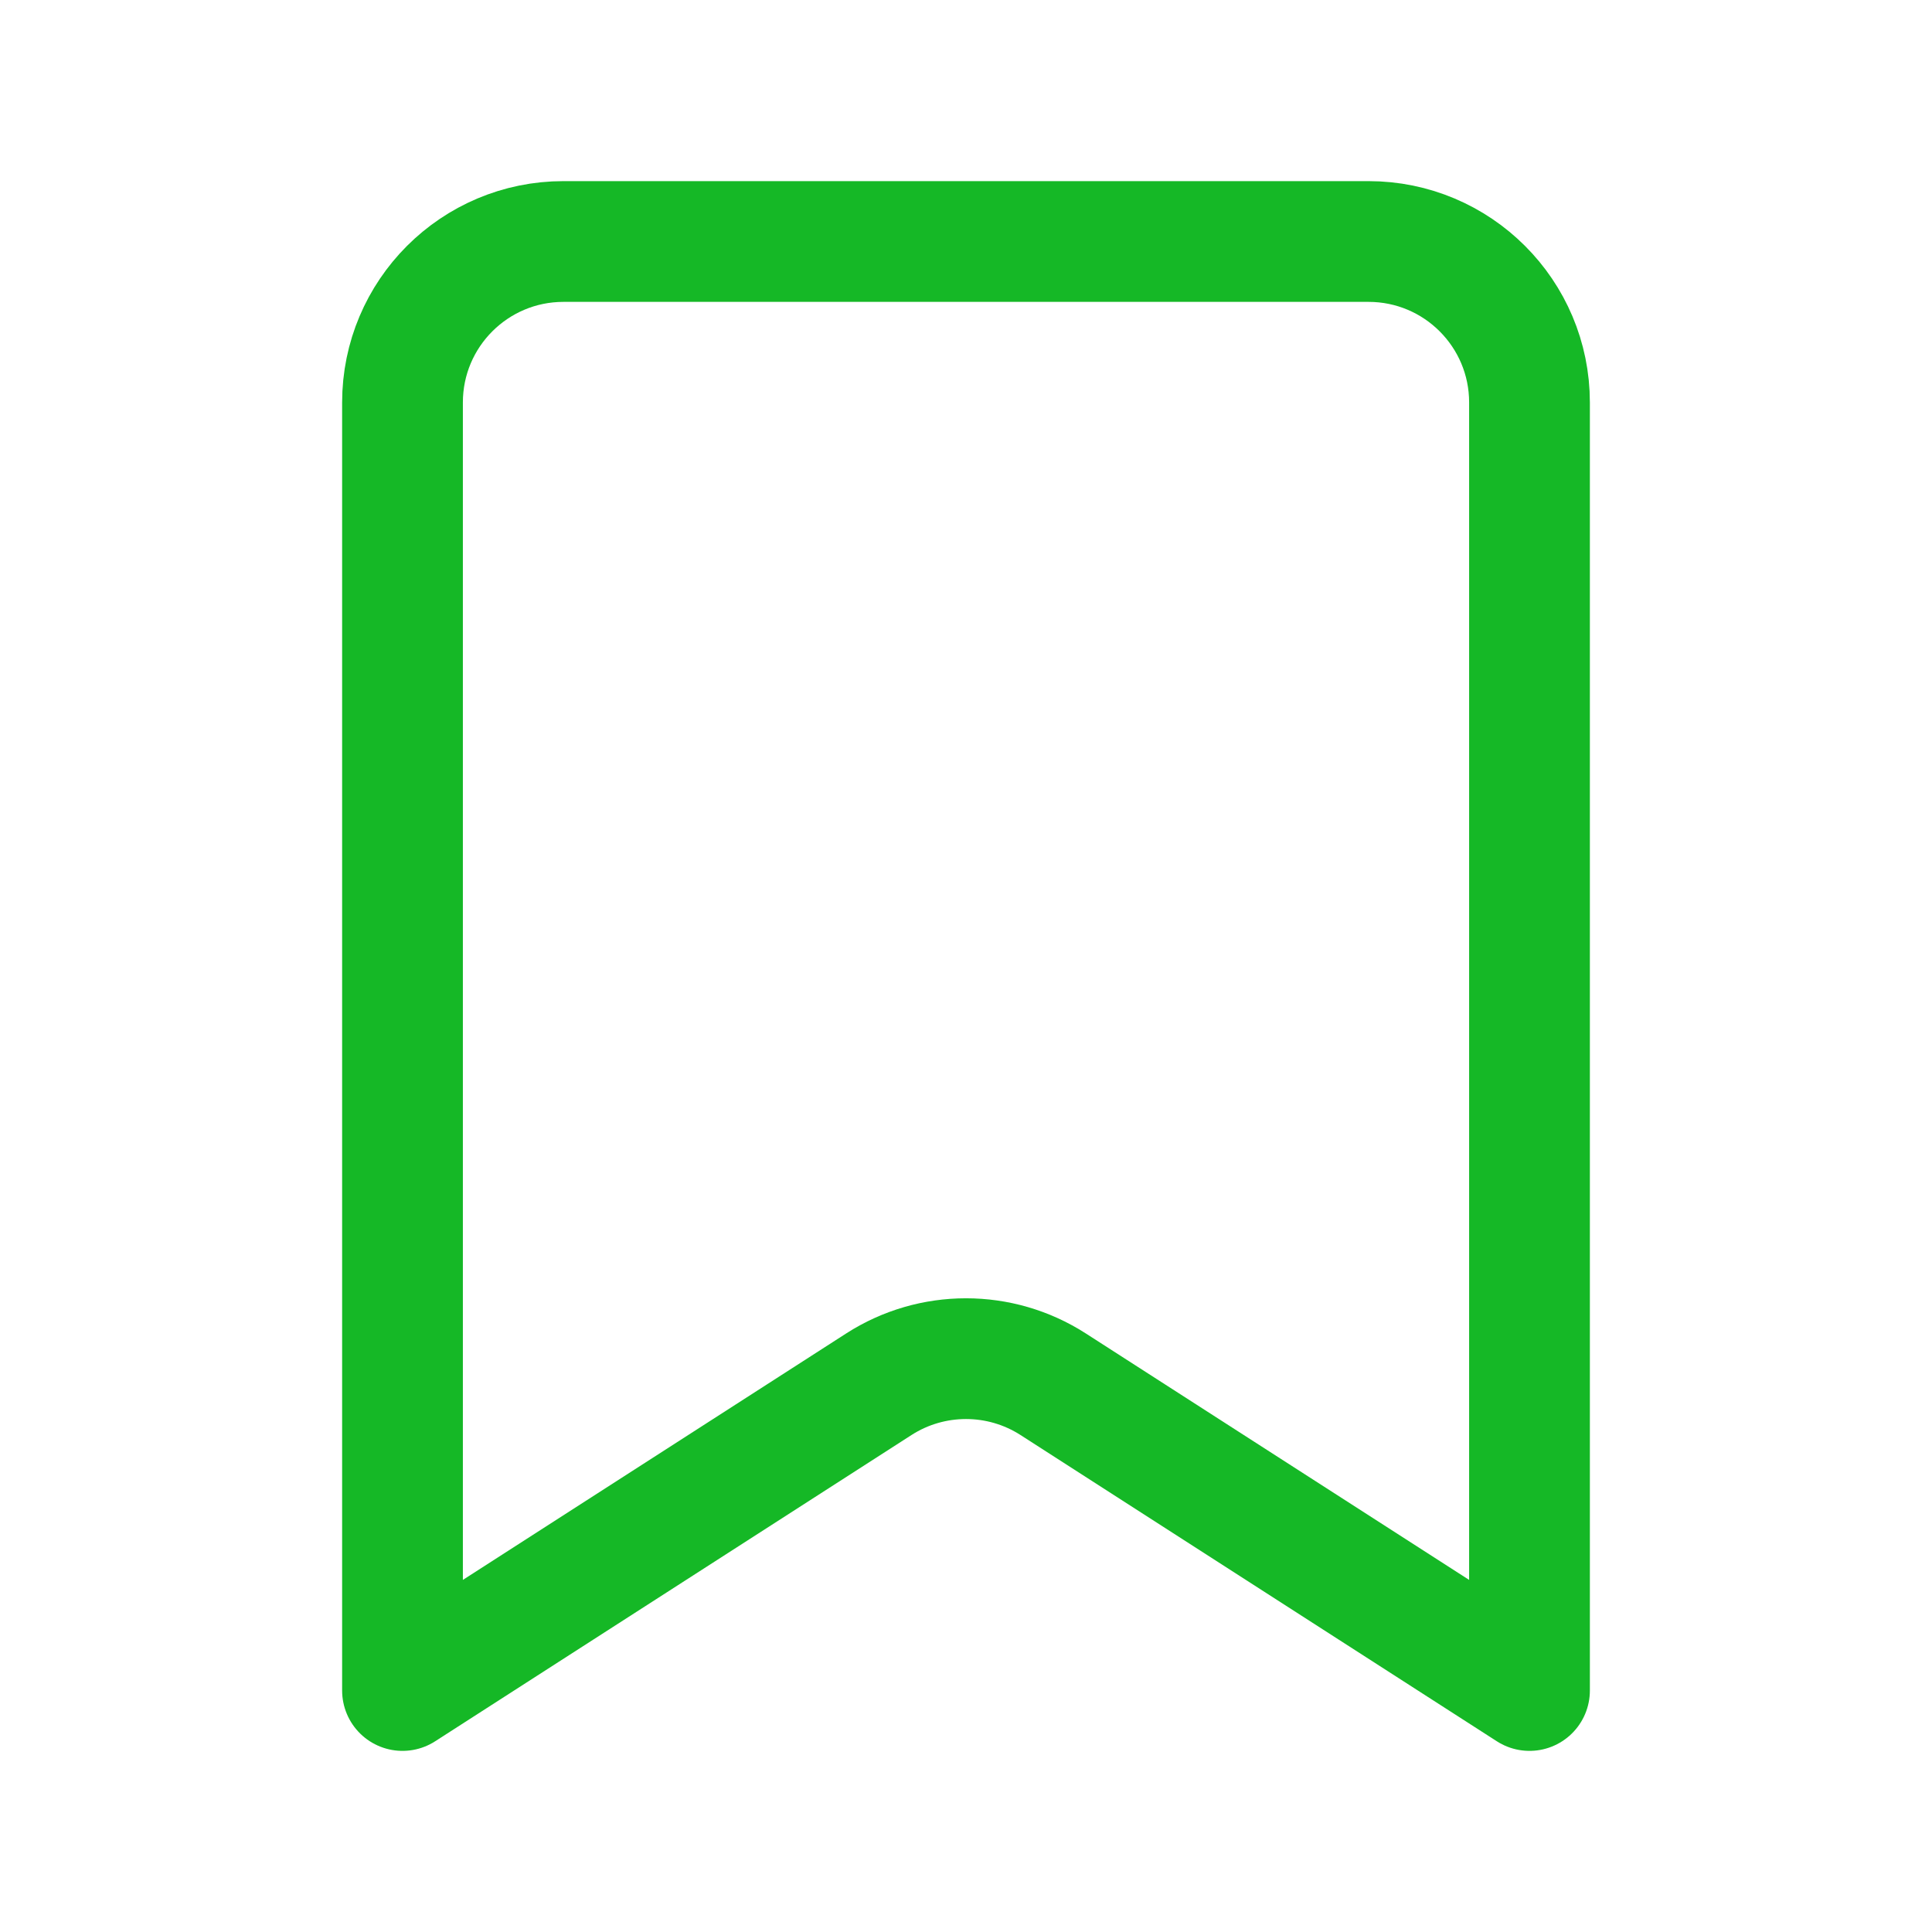
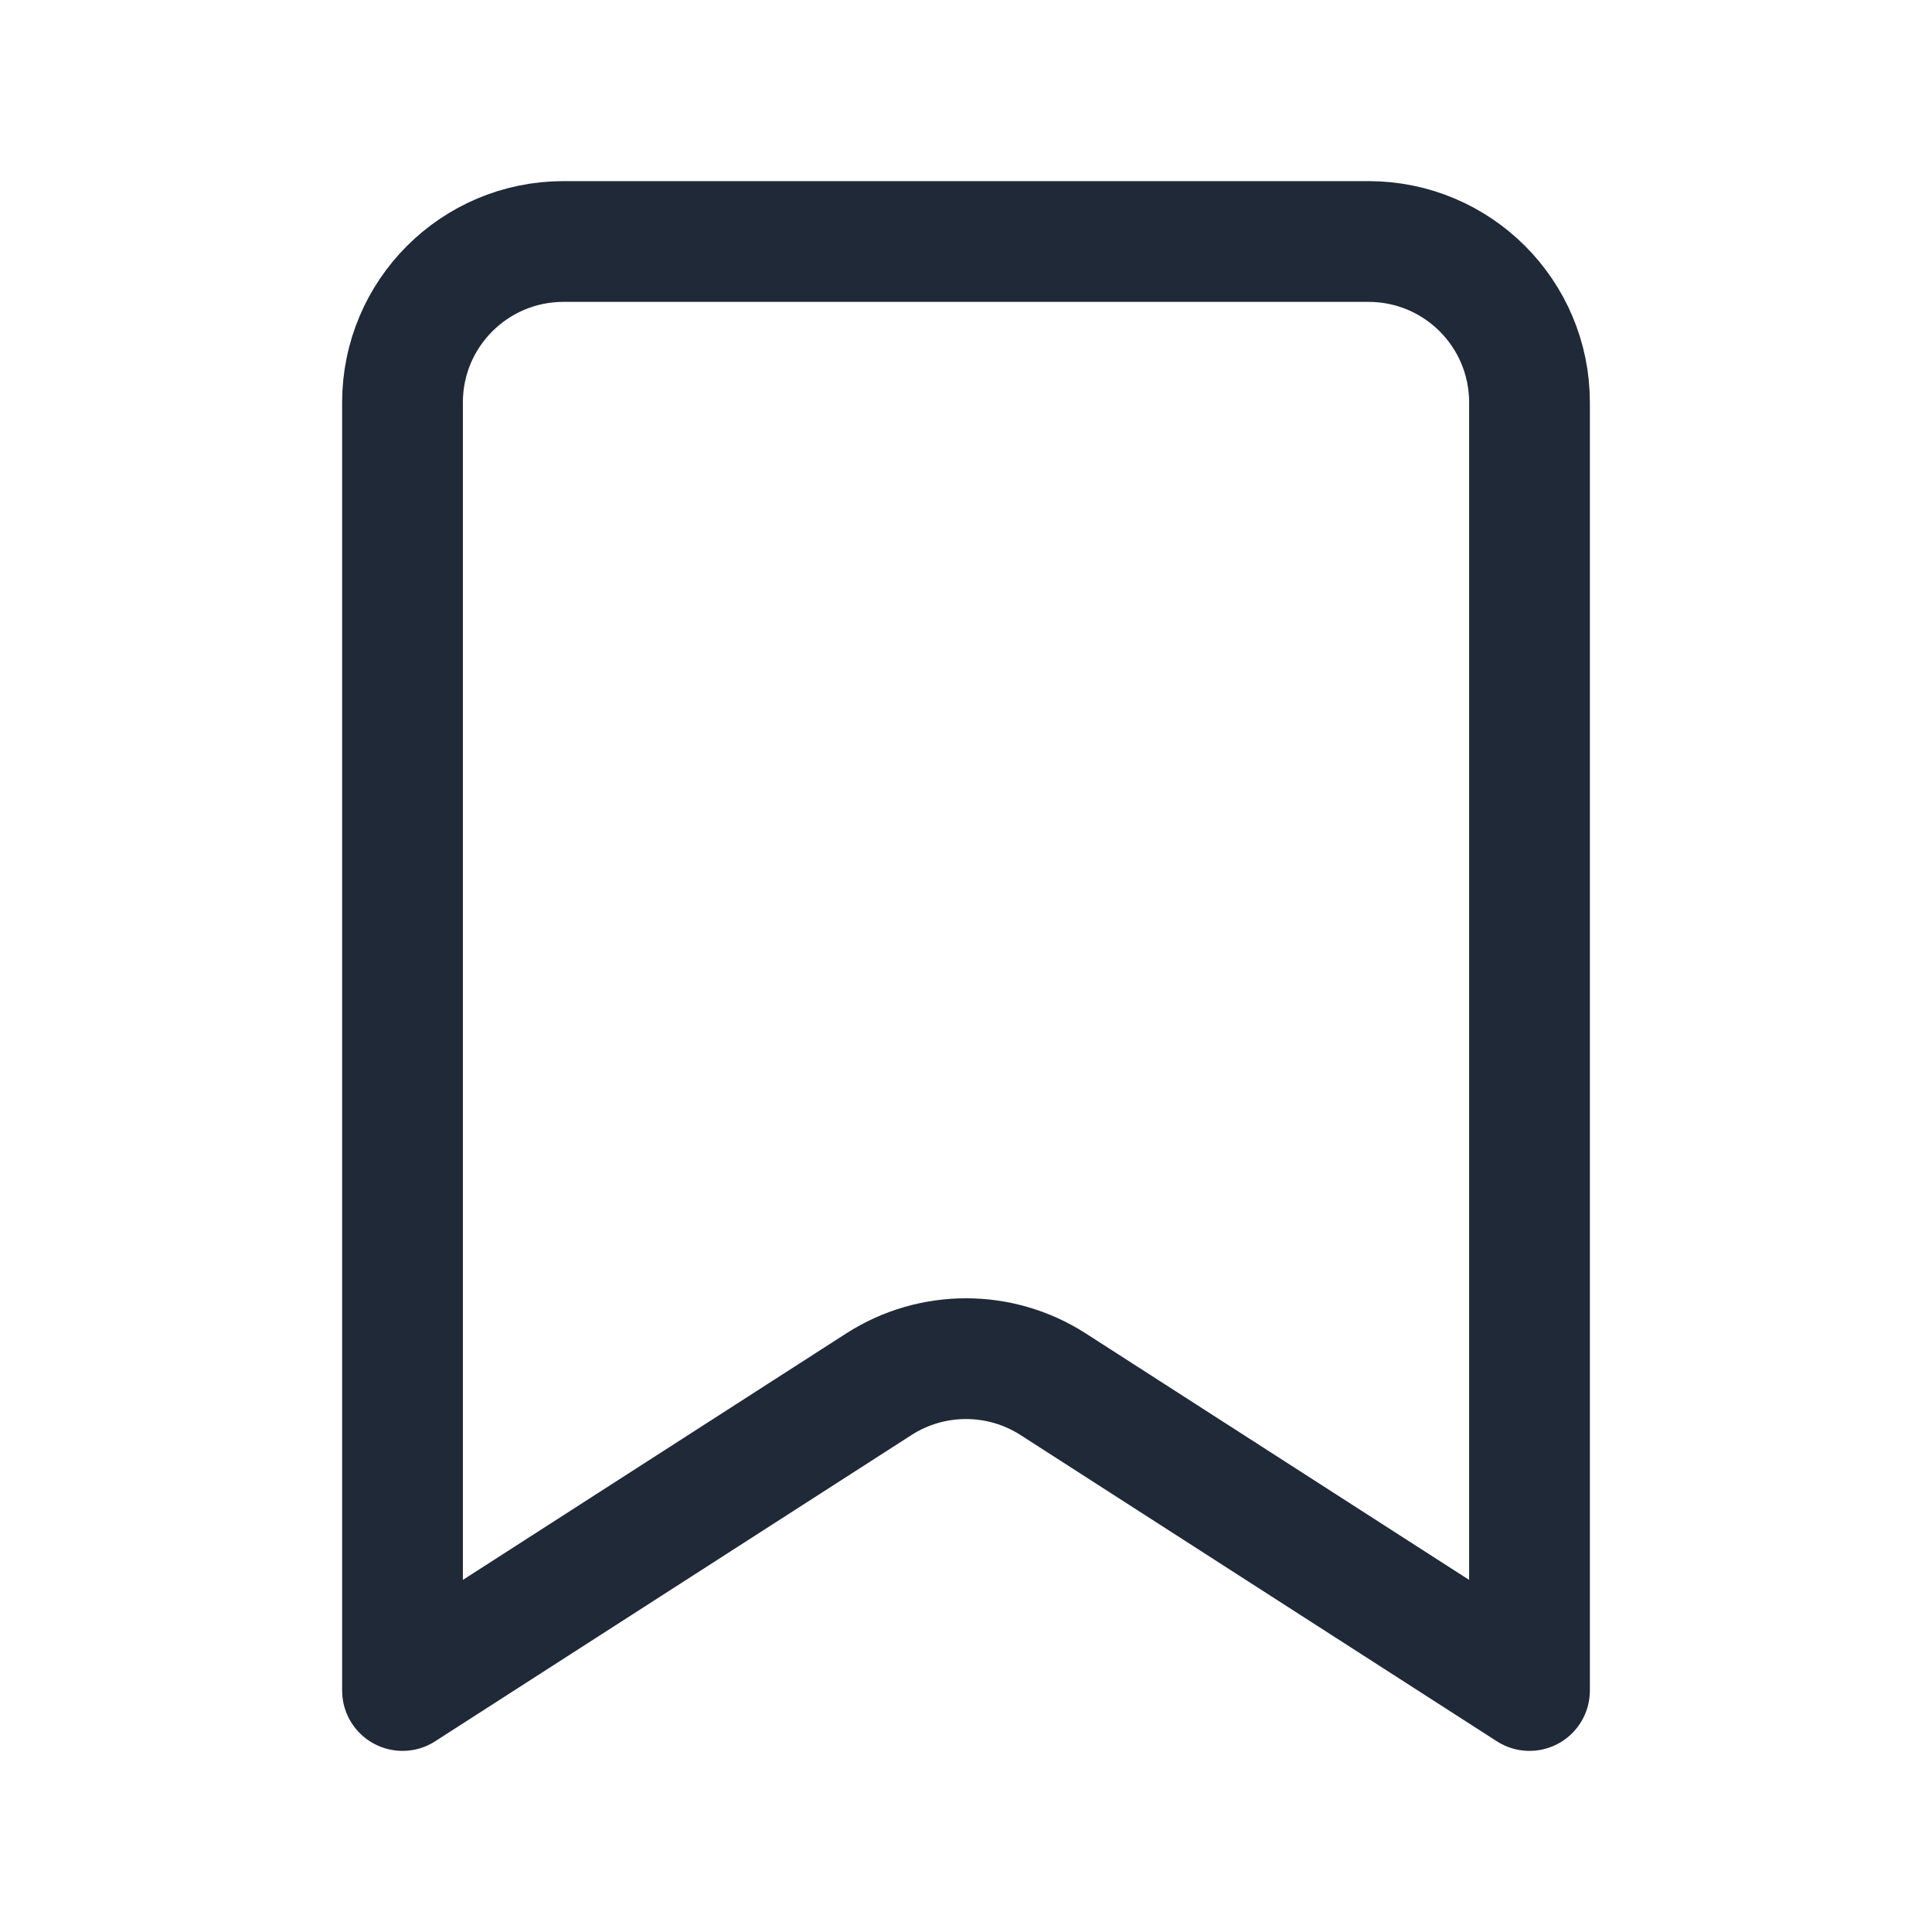
<svg xmlns="http://www.w3.org/2000/svg" width="24" height="24" viewBox="0 0 24 24" fill="none">
-   <path d="M5 21V5C5 3.895 5.895 3 7 3H17C18.105 3 19 3.895 19 5V21L13.082 17.195C12.423 16.772 11.577 16.772 10.918 17.195L5 21Z" stroke="#15B826" stroke-width="1.5" stroke-linecap="round" stroke-linejoin="round" />
+   <path d="M5 21V5C5 3.895 5.895 3 7 3H17C18.105 3 19 3.895 19 5V21L13.082 17.195C12.423 16.772 11.577 16.772 10.918 17.195L5 21Z" stroke="#1F2937" stroke-width="1.5" stroke-linecap="round" stroke-linejoin="round" />
</svg>
